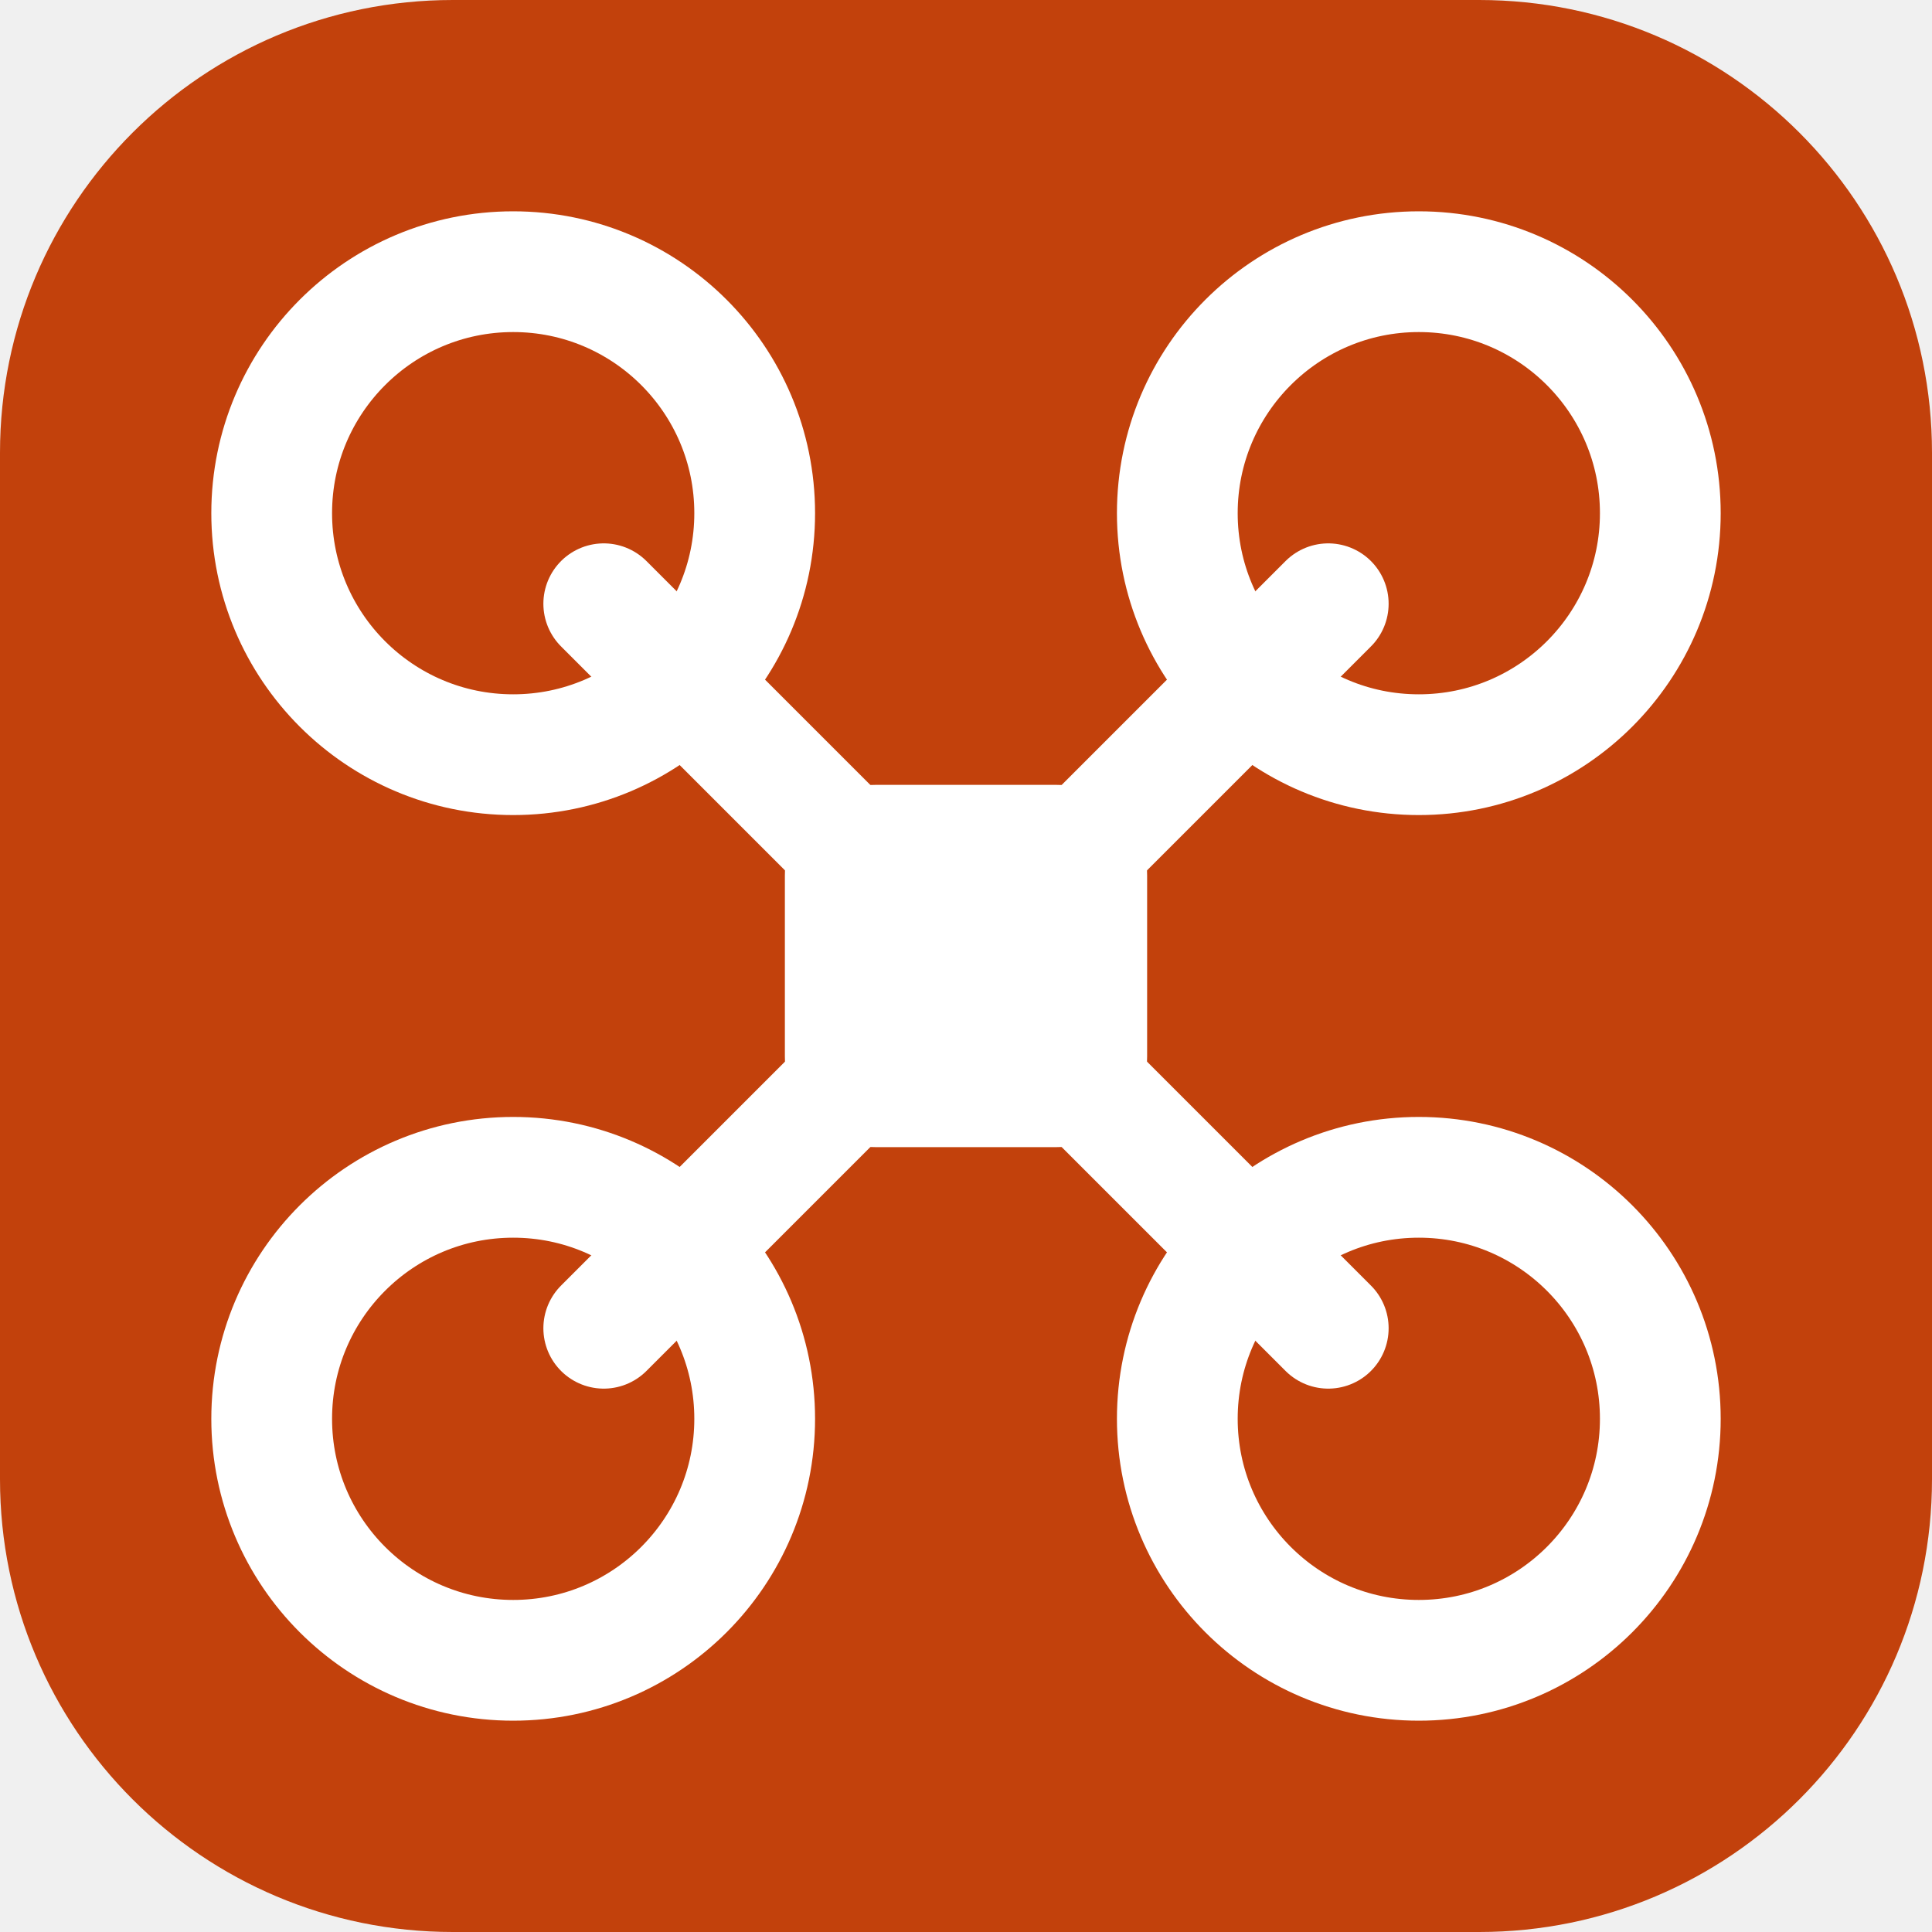
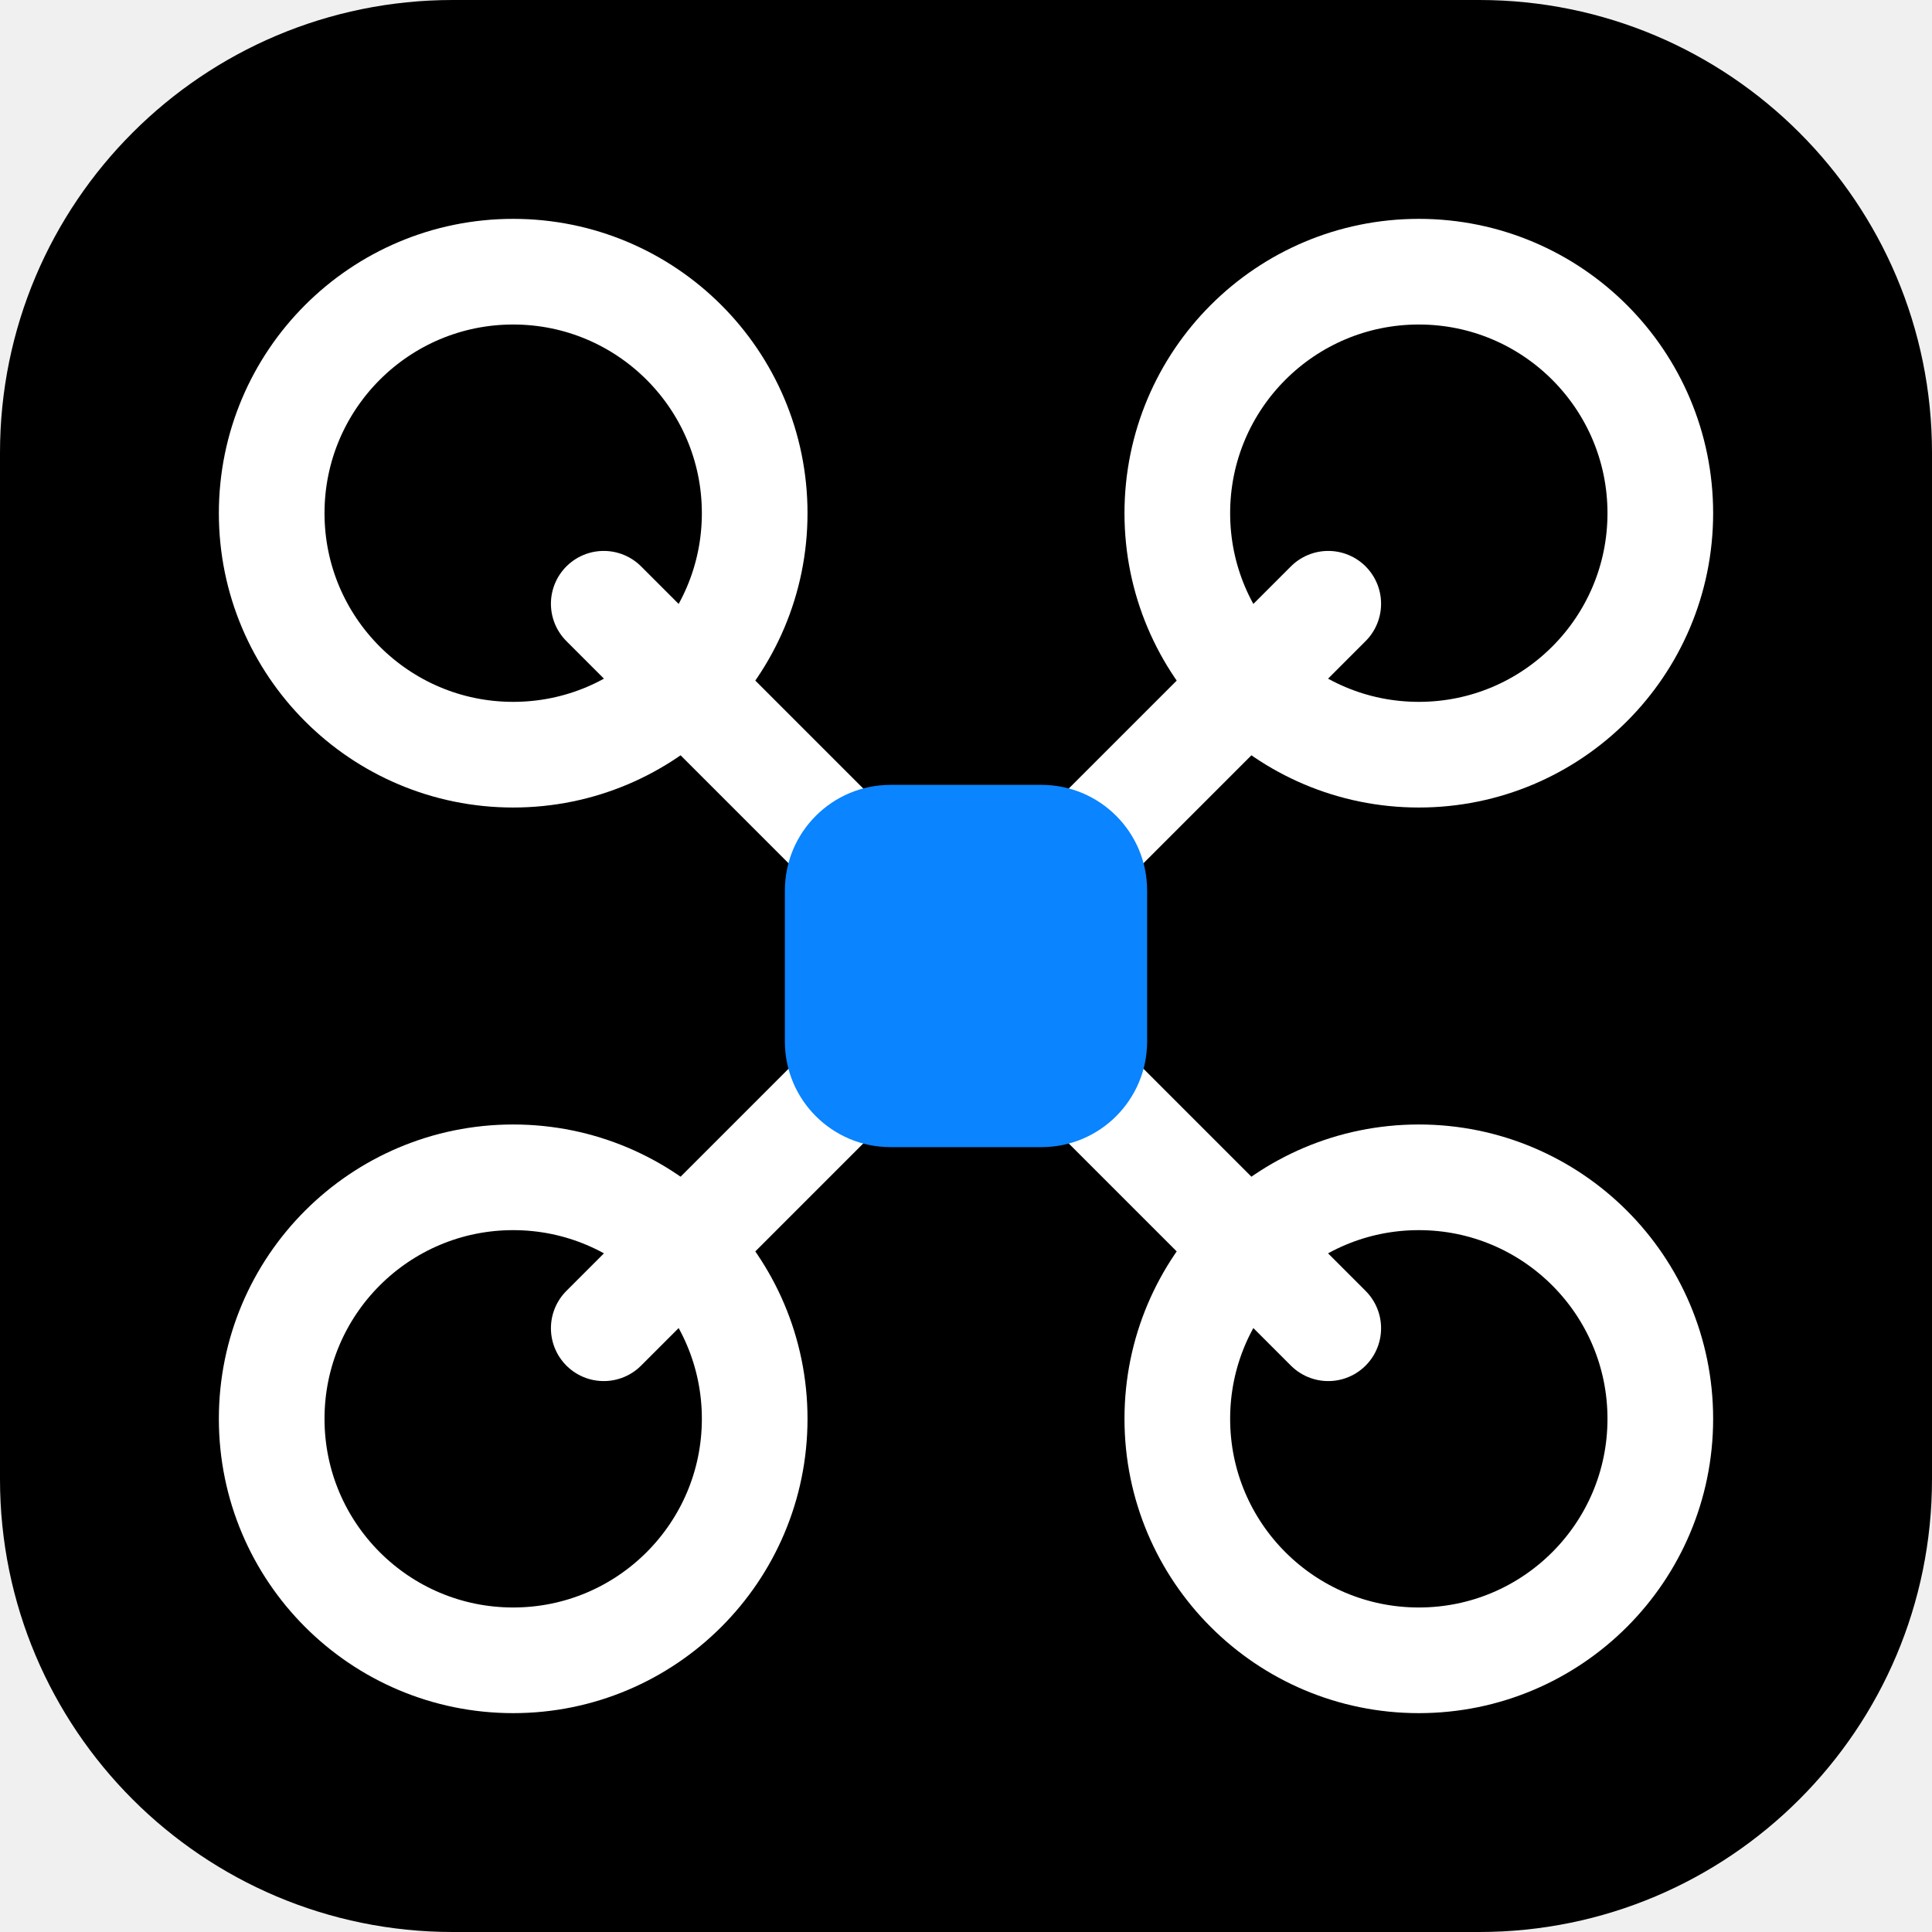
<svg xmlns="http://www.w3.org/2000/svg" viewBox="0 0 64 64">
-   <rect width="64" height="64" rx="15" fill="#c2410c" />
-   <g fill="none" stroke="#fff" stroke-width="4" stroke-linecap="round">
+   <rect width="64" height="64" rx="15" fill="#000" />
+   <g fill="none" stroke="#fff" stroke-width="3.5" stroke-linecap="round">
    <path d="M20 20 44 44M44 20 20 44" />
    <circle cx="17" cy="17" r="8" />
    <circle cx="47" cy="17" r="8" />
    <circle cx="17" cy="47" r="8" />
    <circle cx="47" cy="47" r="8" />
  </g>
-   <rect x="26" y="26" width="12" height="12" rx="3" fill="#fff" />
+   <rect x="26" y="26" width="12" height="12" rx="3.500" fill="#0a84ff" />
</svg>
